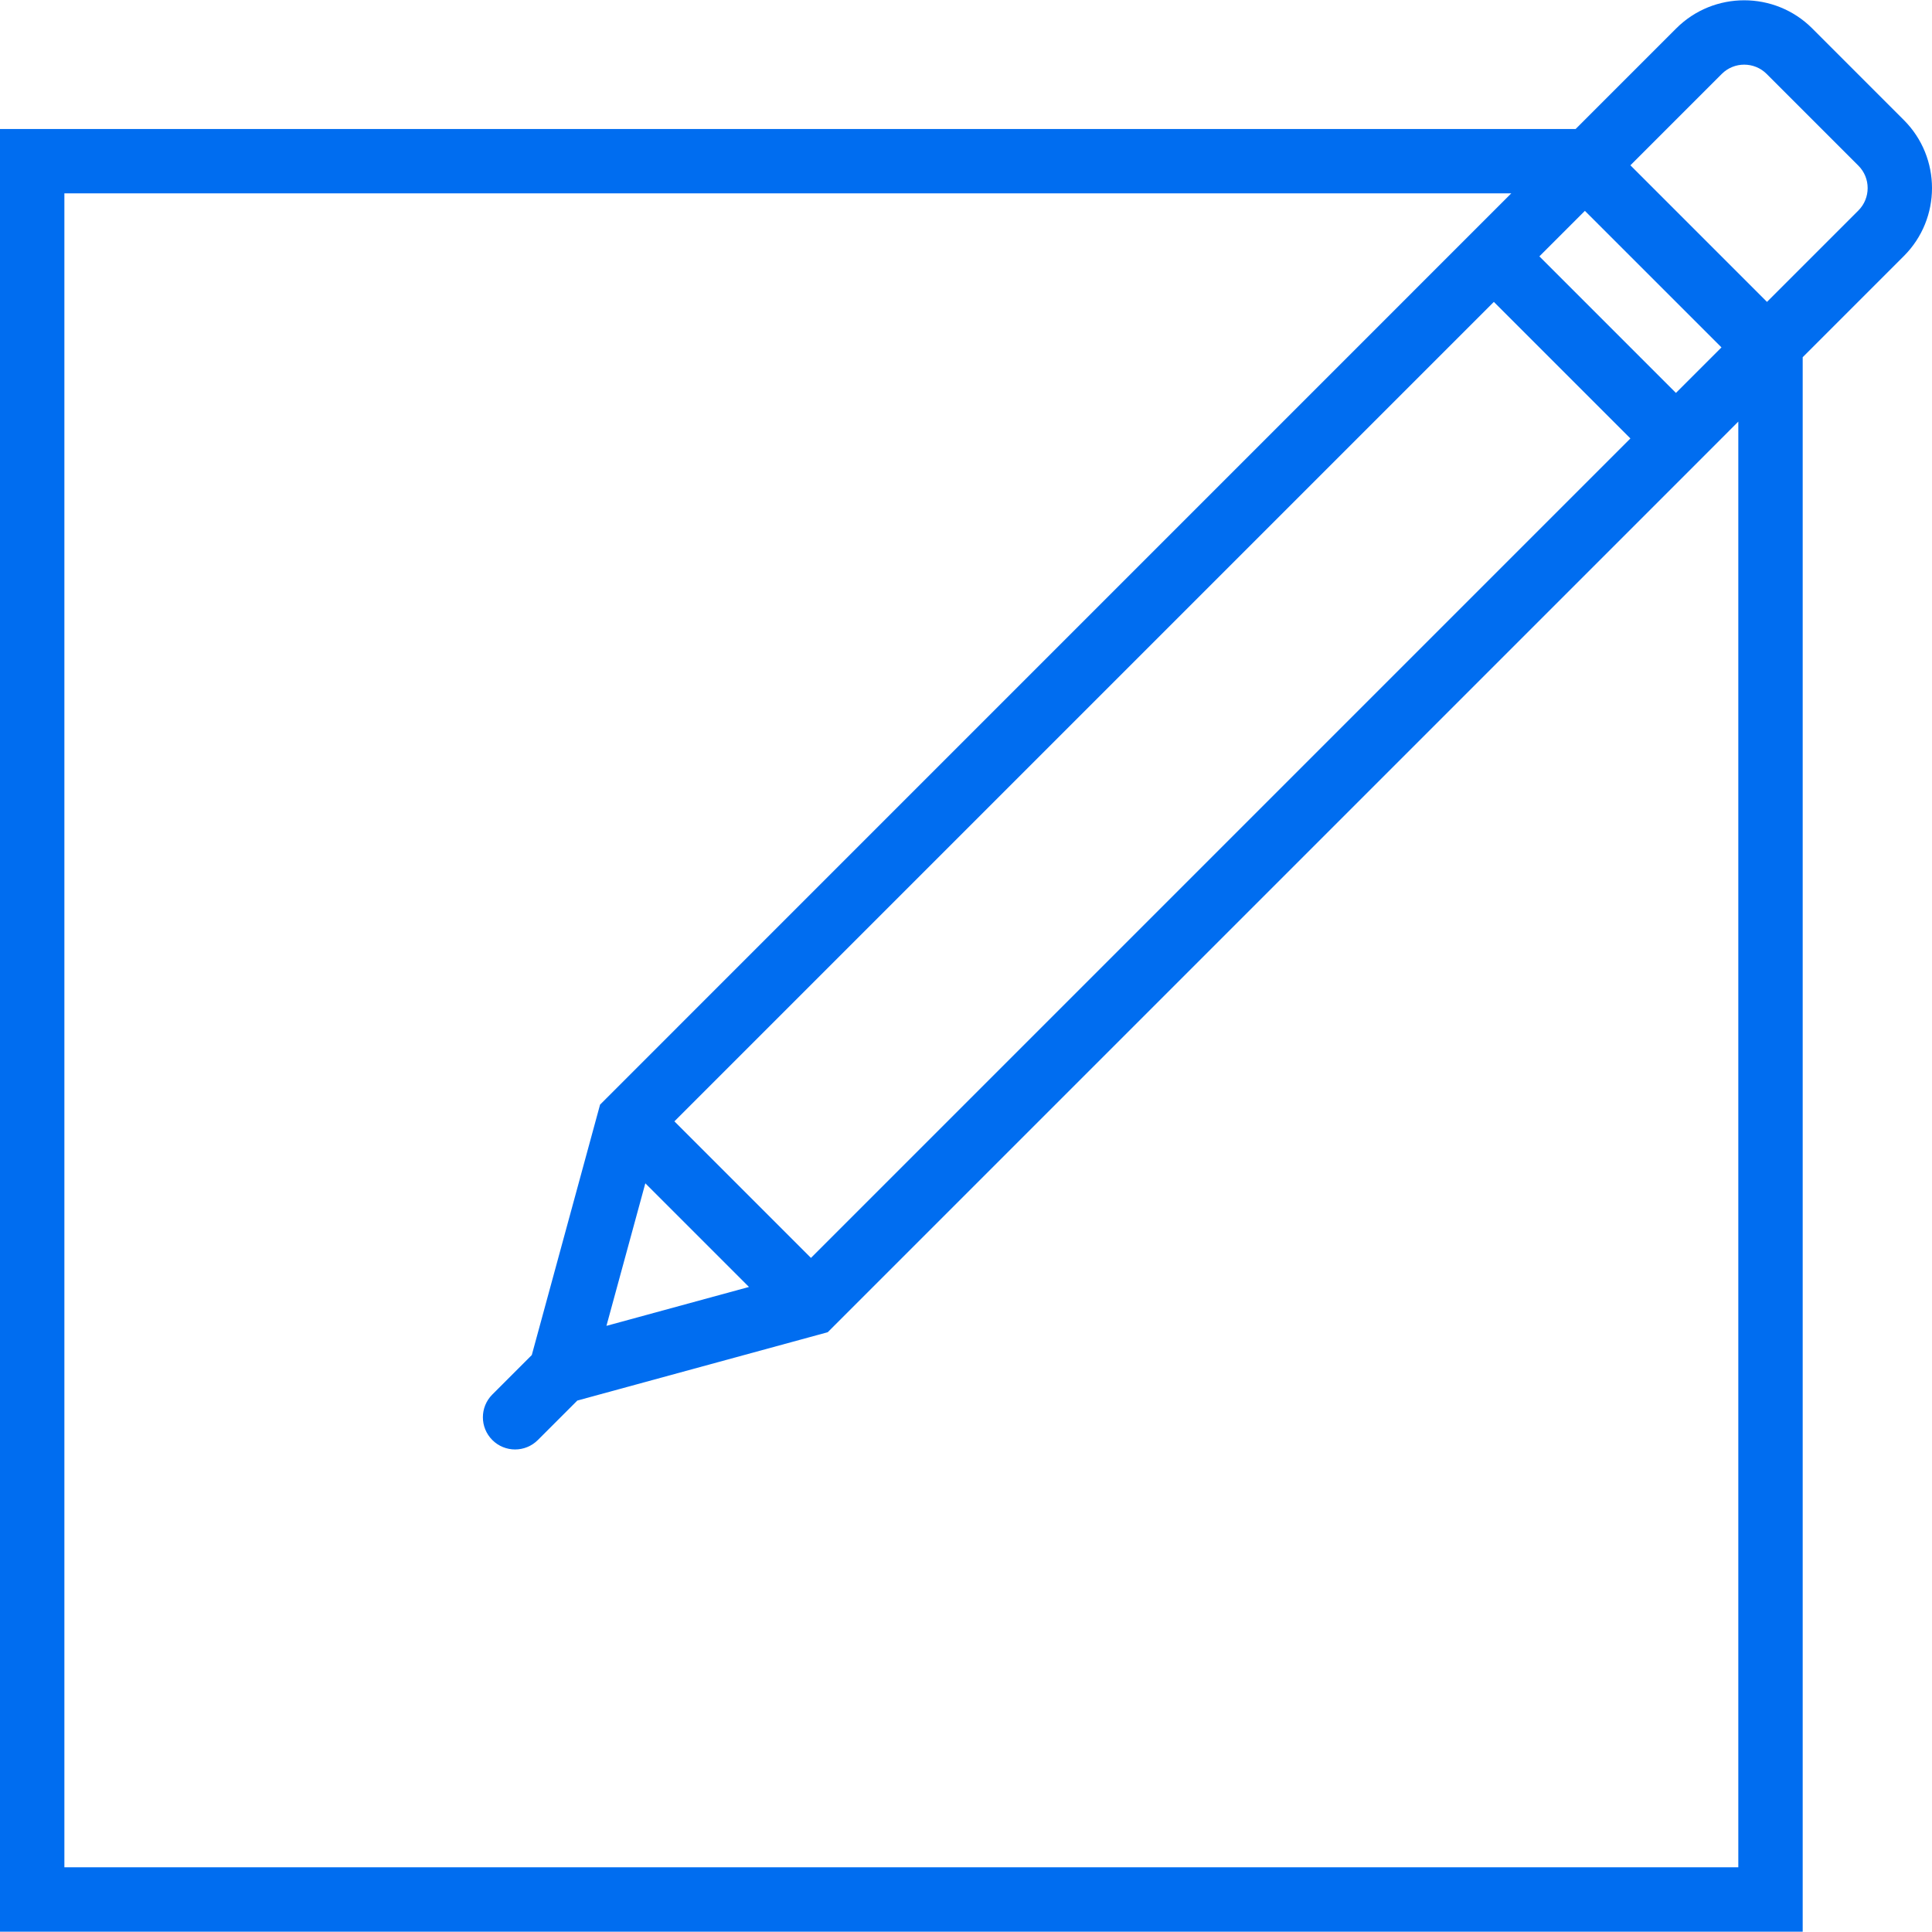
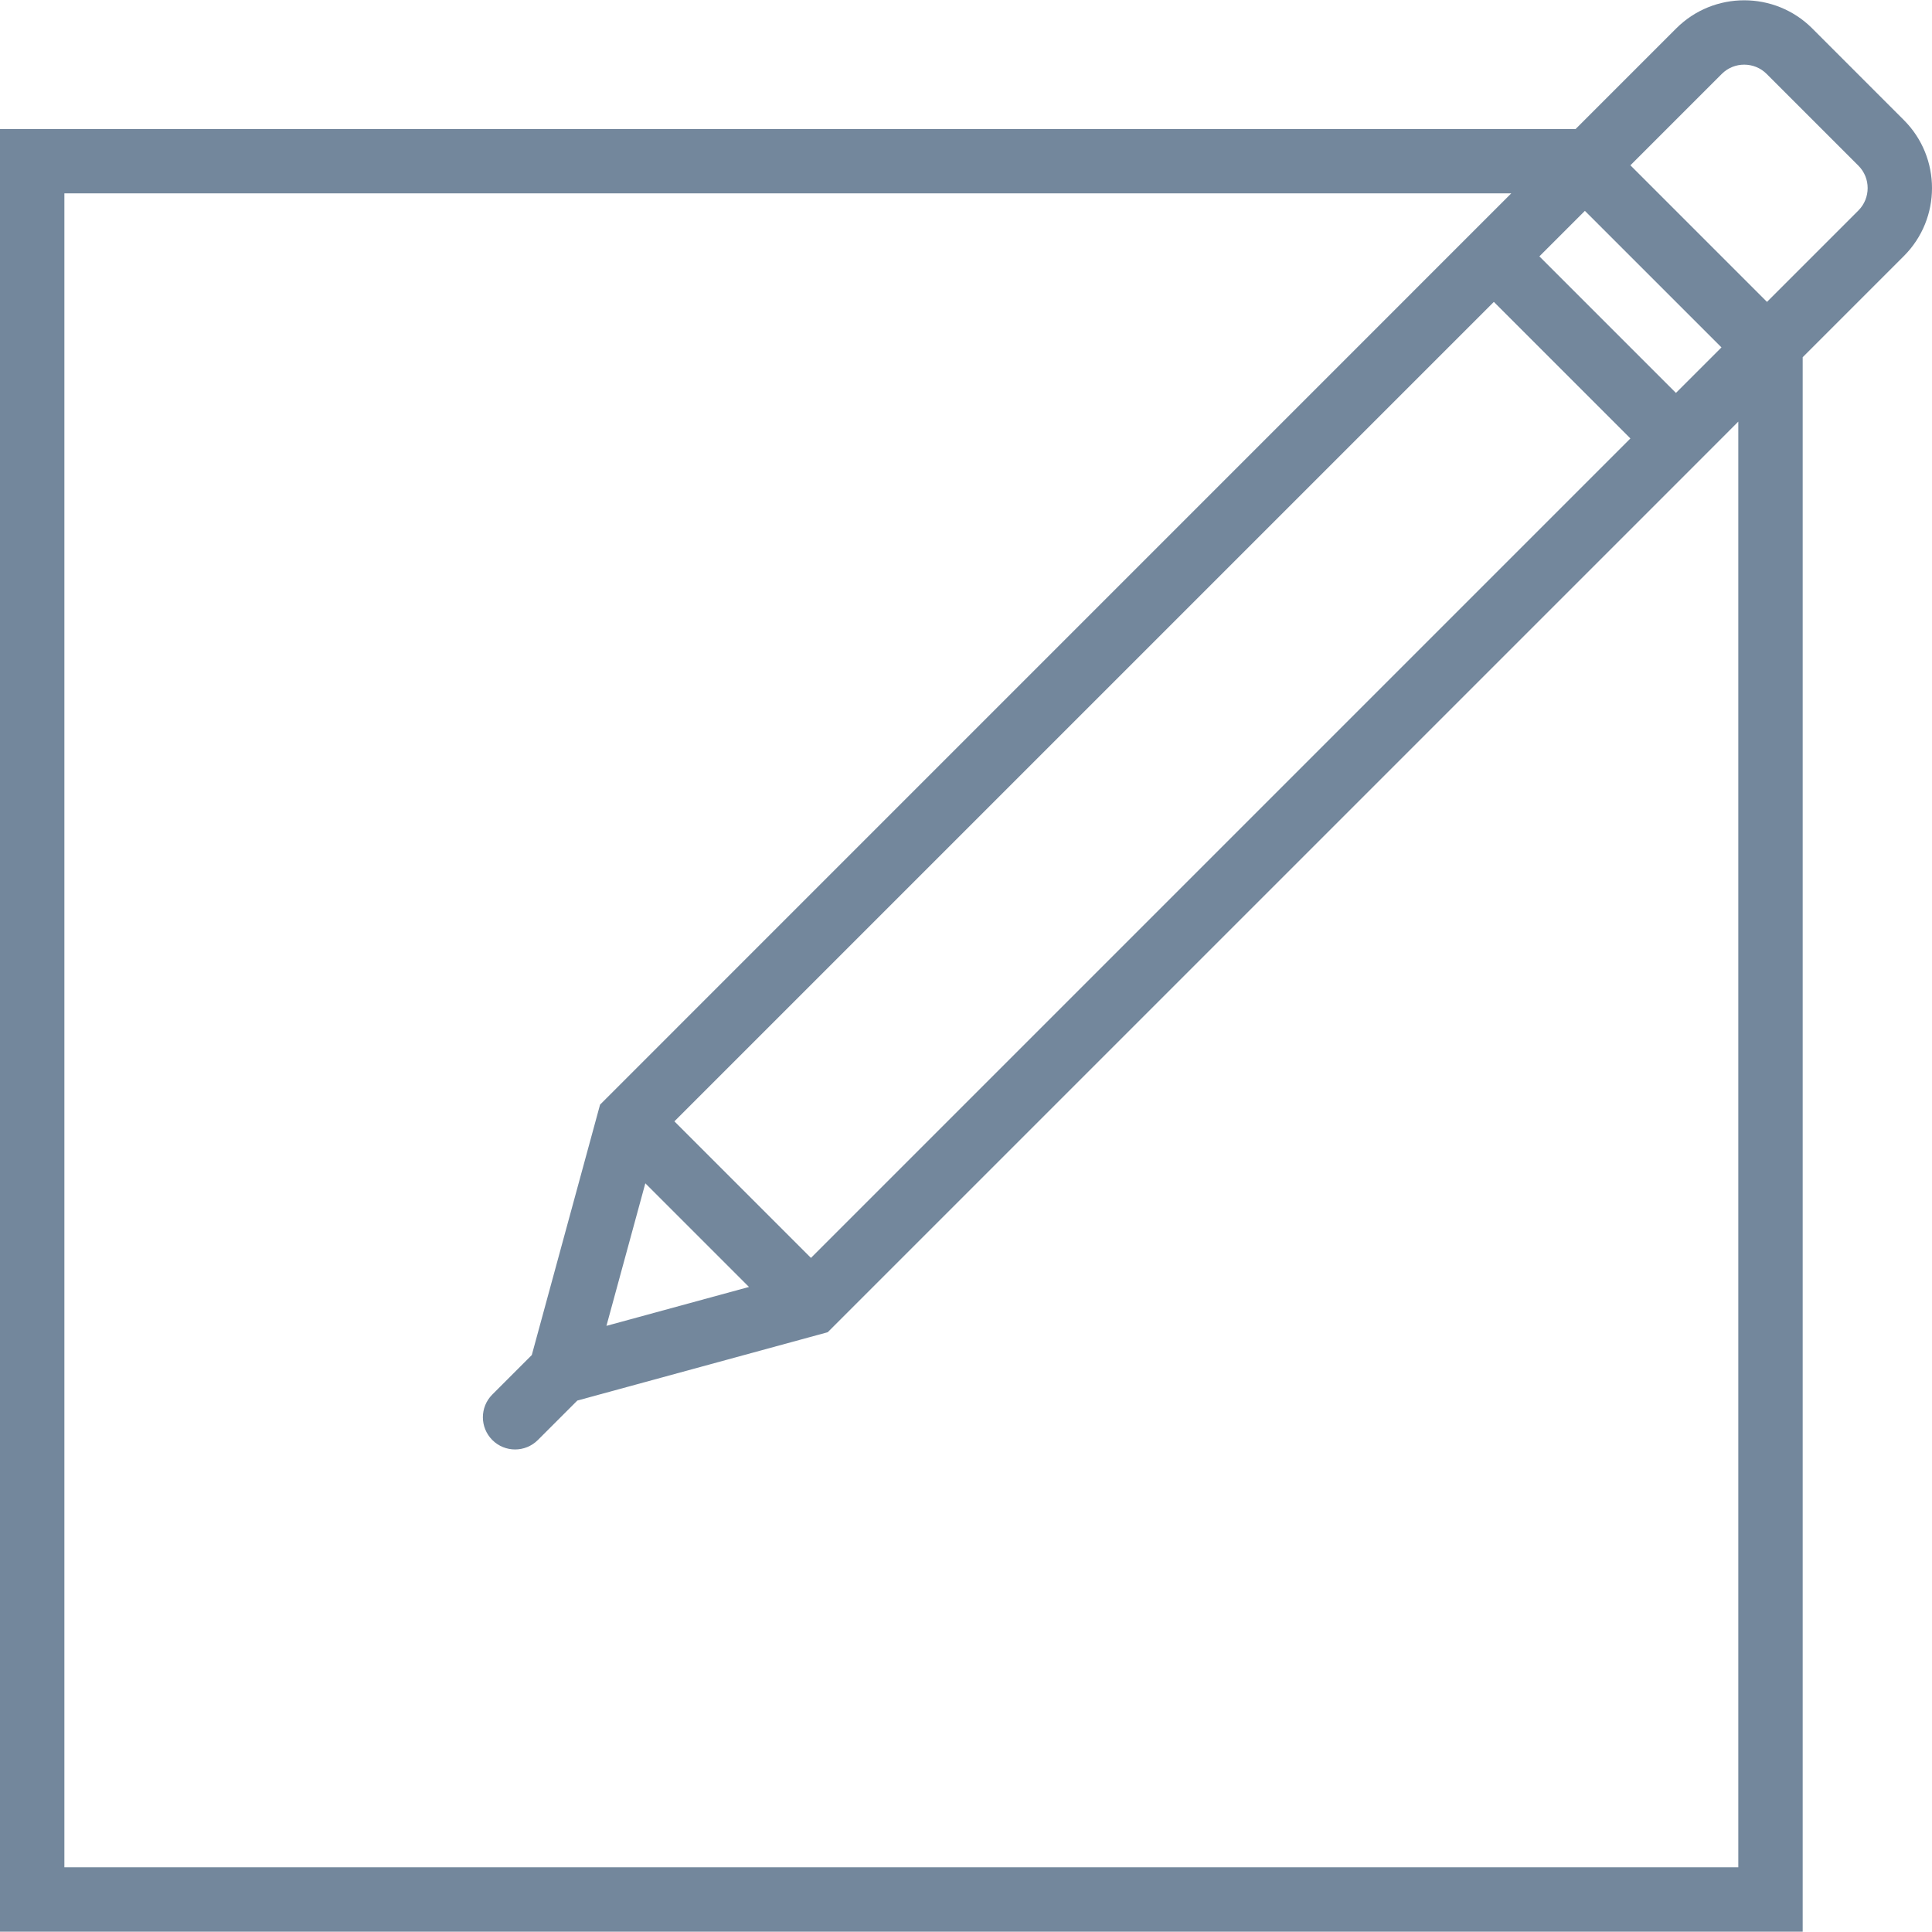
<svg xmlns="http://www.w3.org/2000/svg" version="1.1" id="Capa_1" x="0px" y="0px" viewBox="0 0 60.017 60.017" style="enable-background:new 0 0 60.017 60.017;" xml:space="preserve" width="512px" height="512px">
-   <path d="M59.144,3.731l-2.85-2.851c-1.164-1.161-3.057-1.162-4.221,0.001l-3.126,3.126H0v56h56V11.097l0.305-0.305l0,0l2.839-2.839  C60.308,6.789,60.308,4.895,59.144,3.731z M20.047,36.759l3.22,3.22l-4.428,1.208L20.047,36.759z M52.062,12.206L47.82,7.964  l1.414-1.414l4.243,4.242L52.062,12.206z M50.648,13.62L25.192,39.076l-4.242-4.242L46.406,9.378L50.648,13.62z M54,13.097v44.91H2  v-52h44.947L18.829,34.127l-0.188,0.188l-2.121,7.779l-1.226,1.226c-0.391,0.391-0.391,1.023,0,1.414  c0.195,0.195,0.451,0.293,0.707,0.293s0.512-0.098,0.707-0.293l1.226-1.226l7.779-2.123l26.351-26.35h0l0.447-0.447L54,13.097z   M57.73,6.539l-2.839,2.839l-4.243-4.243l2.839-2.839c0.384-0.384,1.009-0.383,1.393,0l2.85,2.85  C58.114,5.529,58.114,6.155,57.73,6.539z" fill="#006DF0" />
-   <g>
- </g>
-   <g>
- </g>
-   <g>
- </g>
-   <g>
- </g>
-   <g>
- </g>
-   <g>
- </g>
-   <g>
- </g>
-   <g>
- </g>
-   <g>
- </g>
-   <g>
- </g>
-   <g>
- </g>
-   <g>
- </g>
-   <g>
- </g>
-   <g>
- </g>
-   <g>
- </g>
+   <defs id="defs6531" />
+   <path d="M59.144,3.731l-2.85-2.851c-1.164-1.161-3.057-1.162-4.221,0.001l-3.126,3.126H0v56h56V11.097l0.305-0.305l0,0l2.839-2.839  C60.308,6.789,60.308,4.895,59.144,3.731z M20.047,36.759l3.22,3.22l-4.428,1.208L20.047,36.759z M52.062,12.206L47.82,7.964  l1.414-1.414l4.243,4.242L52.062,12.206z M50.648,13.62L25.192,39.076l-4.242-4.242L46.406,9.378L50.648,13.62z M54,13.097v44.91H2  v-52h44.947L18.829,34.127l-0.188,0.188l-2.121,7.779l-1.226,1.226c-0.391,0.391-0.391,1.023,0,1.414  c0.195,0.195,0.451,0.293,0.707,0.293s0.512-0.098,0.707-0.293l1.226-1.226l7.779-2.123l26.351-26.35h0l0.447-0.447L54,13.097z   M57.73,6.539l-2.839,2.839l-4.243-4.243l2.839-2.839c0.384-0.384,1.009-0.383,1.393,0l2.85,2.85  C58.114,5.529,58.114,6.155,57.73,6.539z" fill="#006DF0" id="path6497" style="fill:#73879c;fill-opacity:1" />
+   <g id="g6499" />
+   <g id="g6501" />
+   <g id="g6503" />
+   <g id="g6505" />
+   <g id="g6507" />
+   <g id="g6509" />
+   <g id="g6511" />
+   <g id="g6513" />
+   <g id="g6515" />
+   <g id="g6517" />
+   <g id="g6519" />
+   <g id="g6521" />
+   <g id="g6523" />
+   <g id="g6525" />
+   <g id="g6527" />
</svg>
